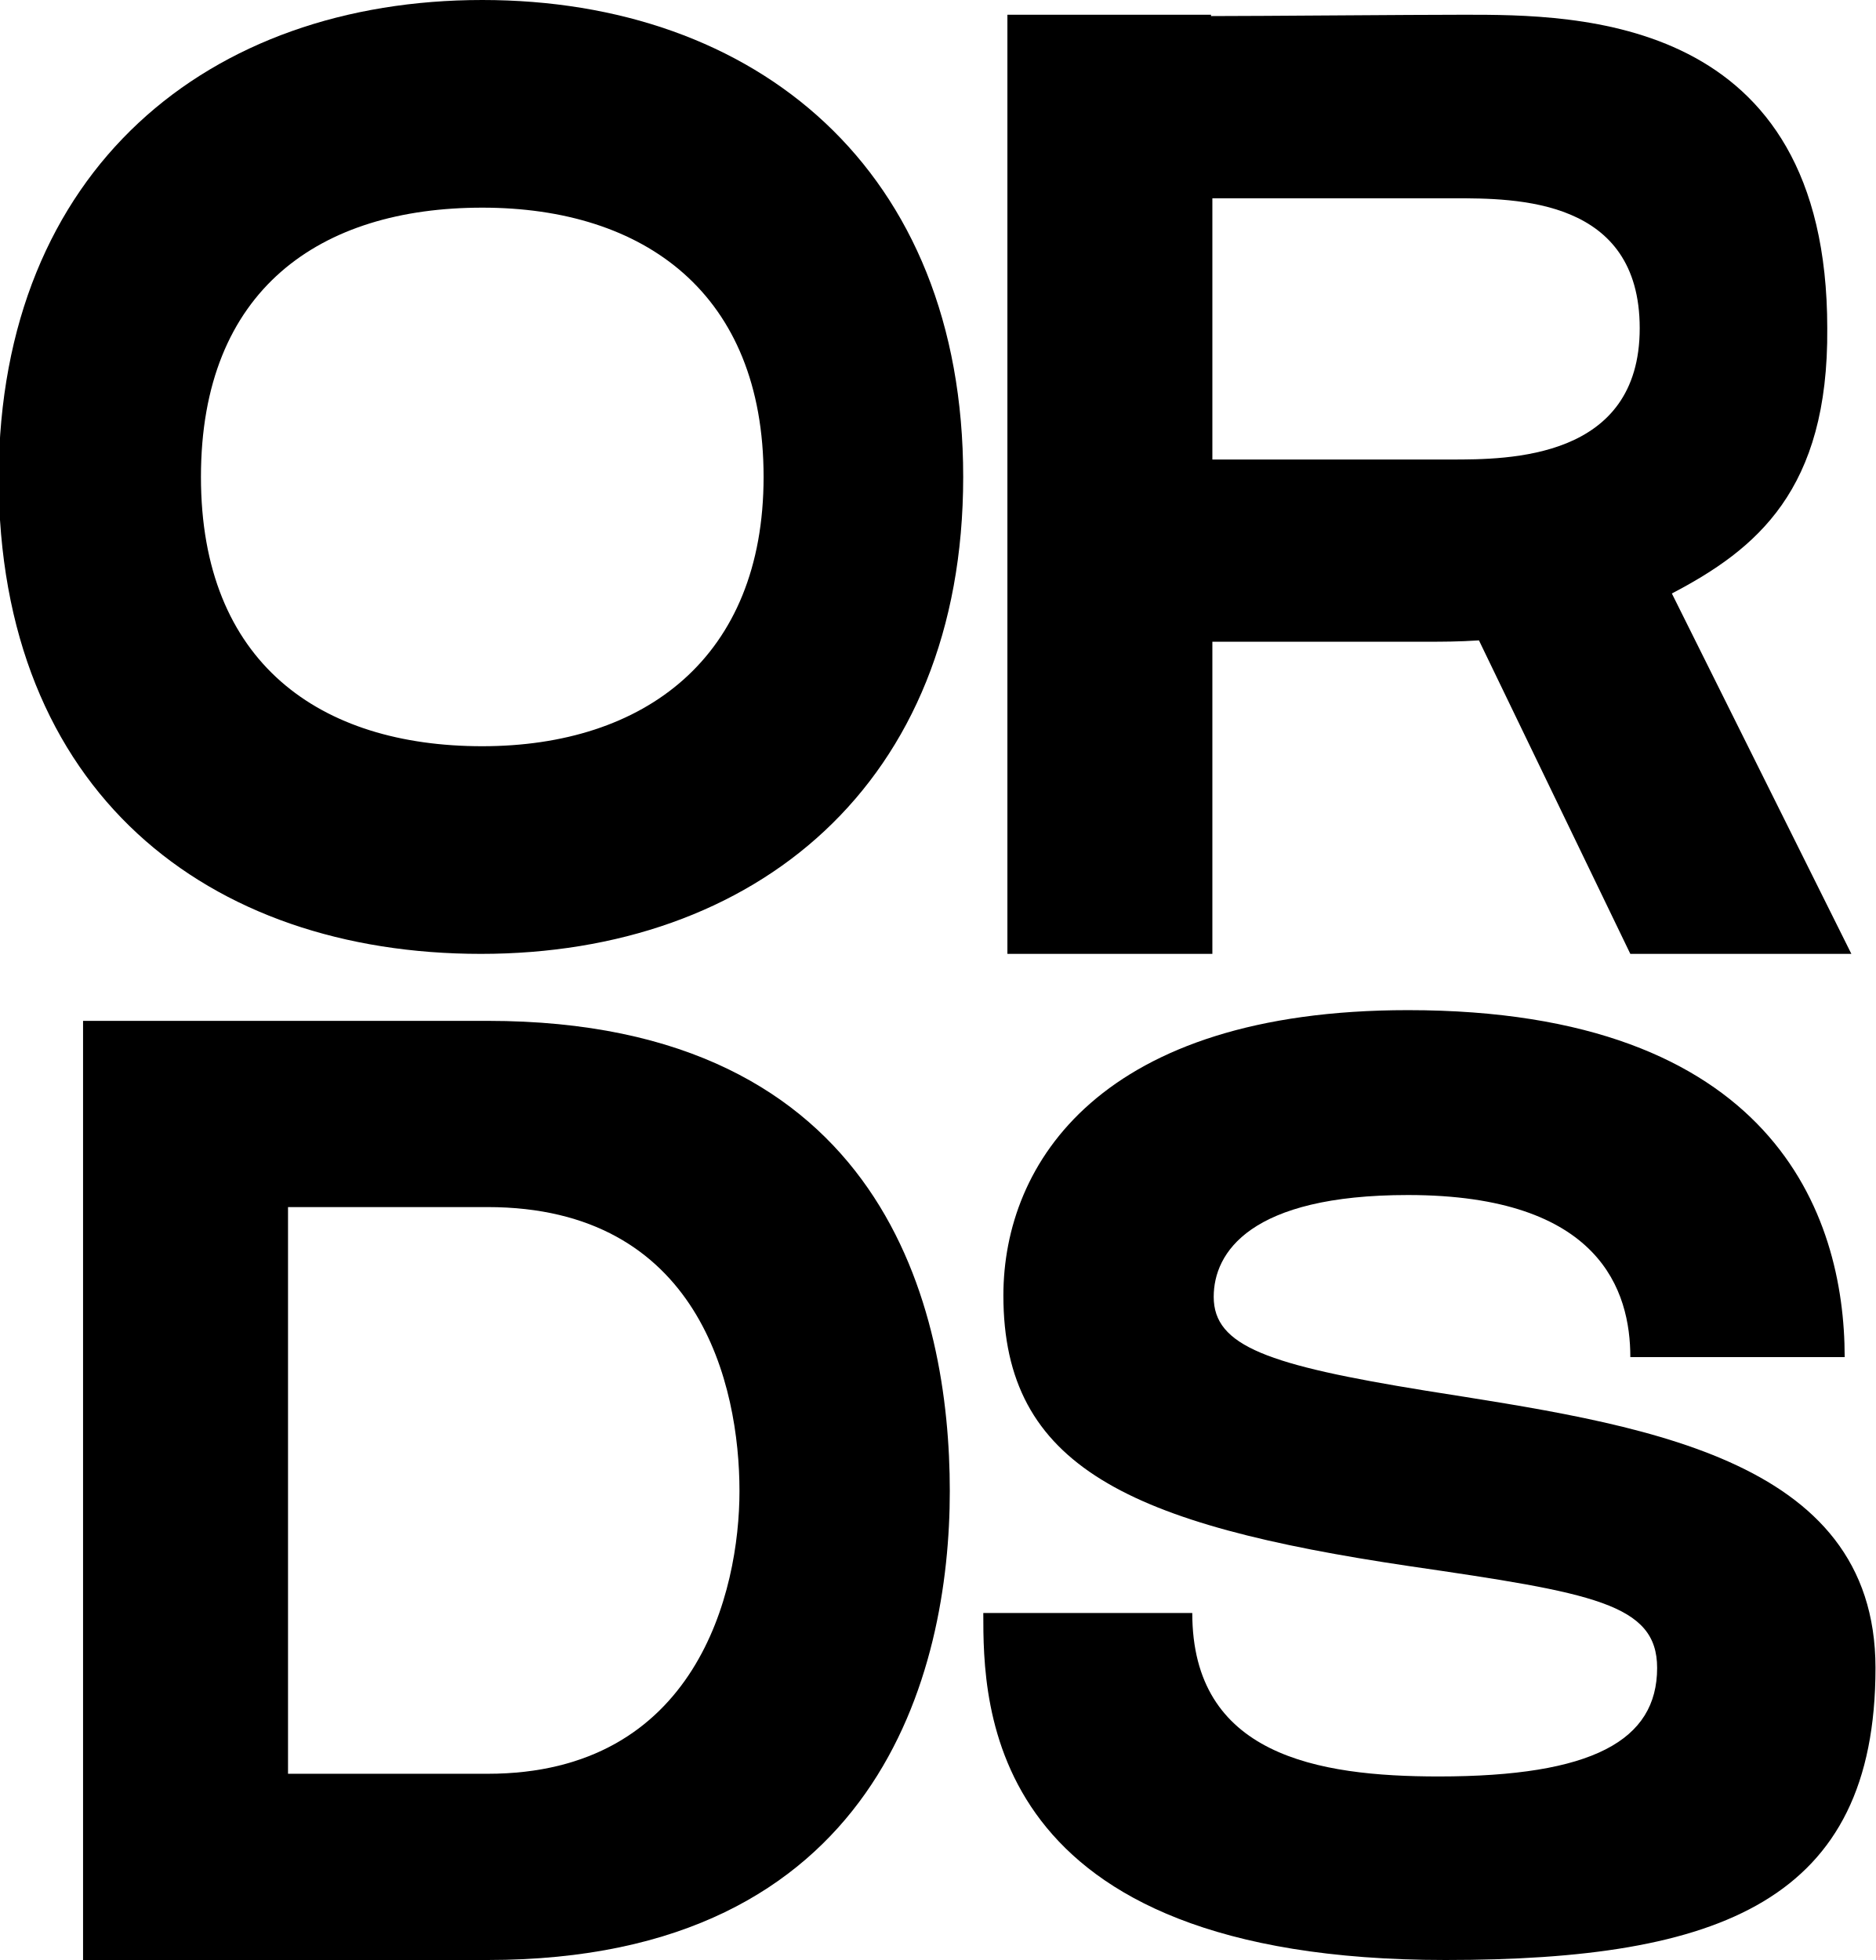
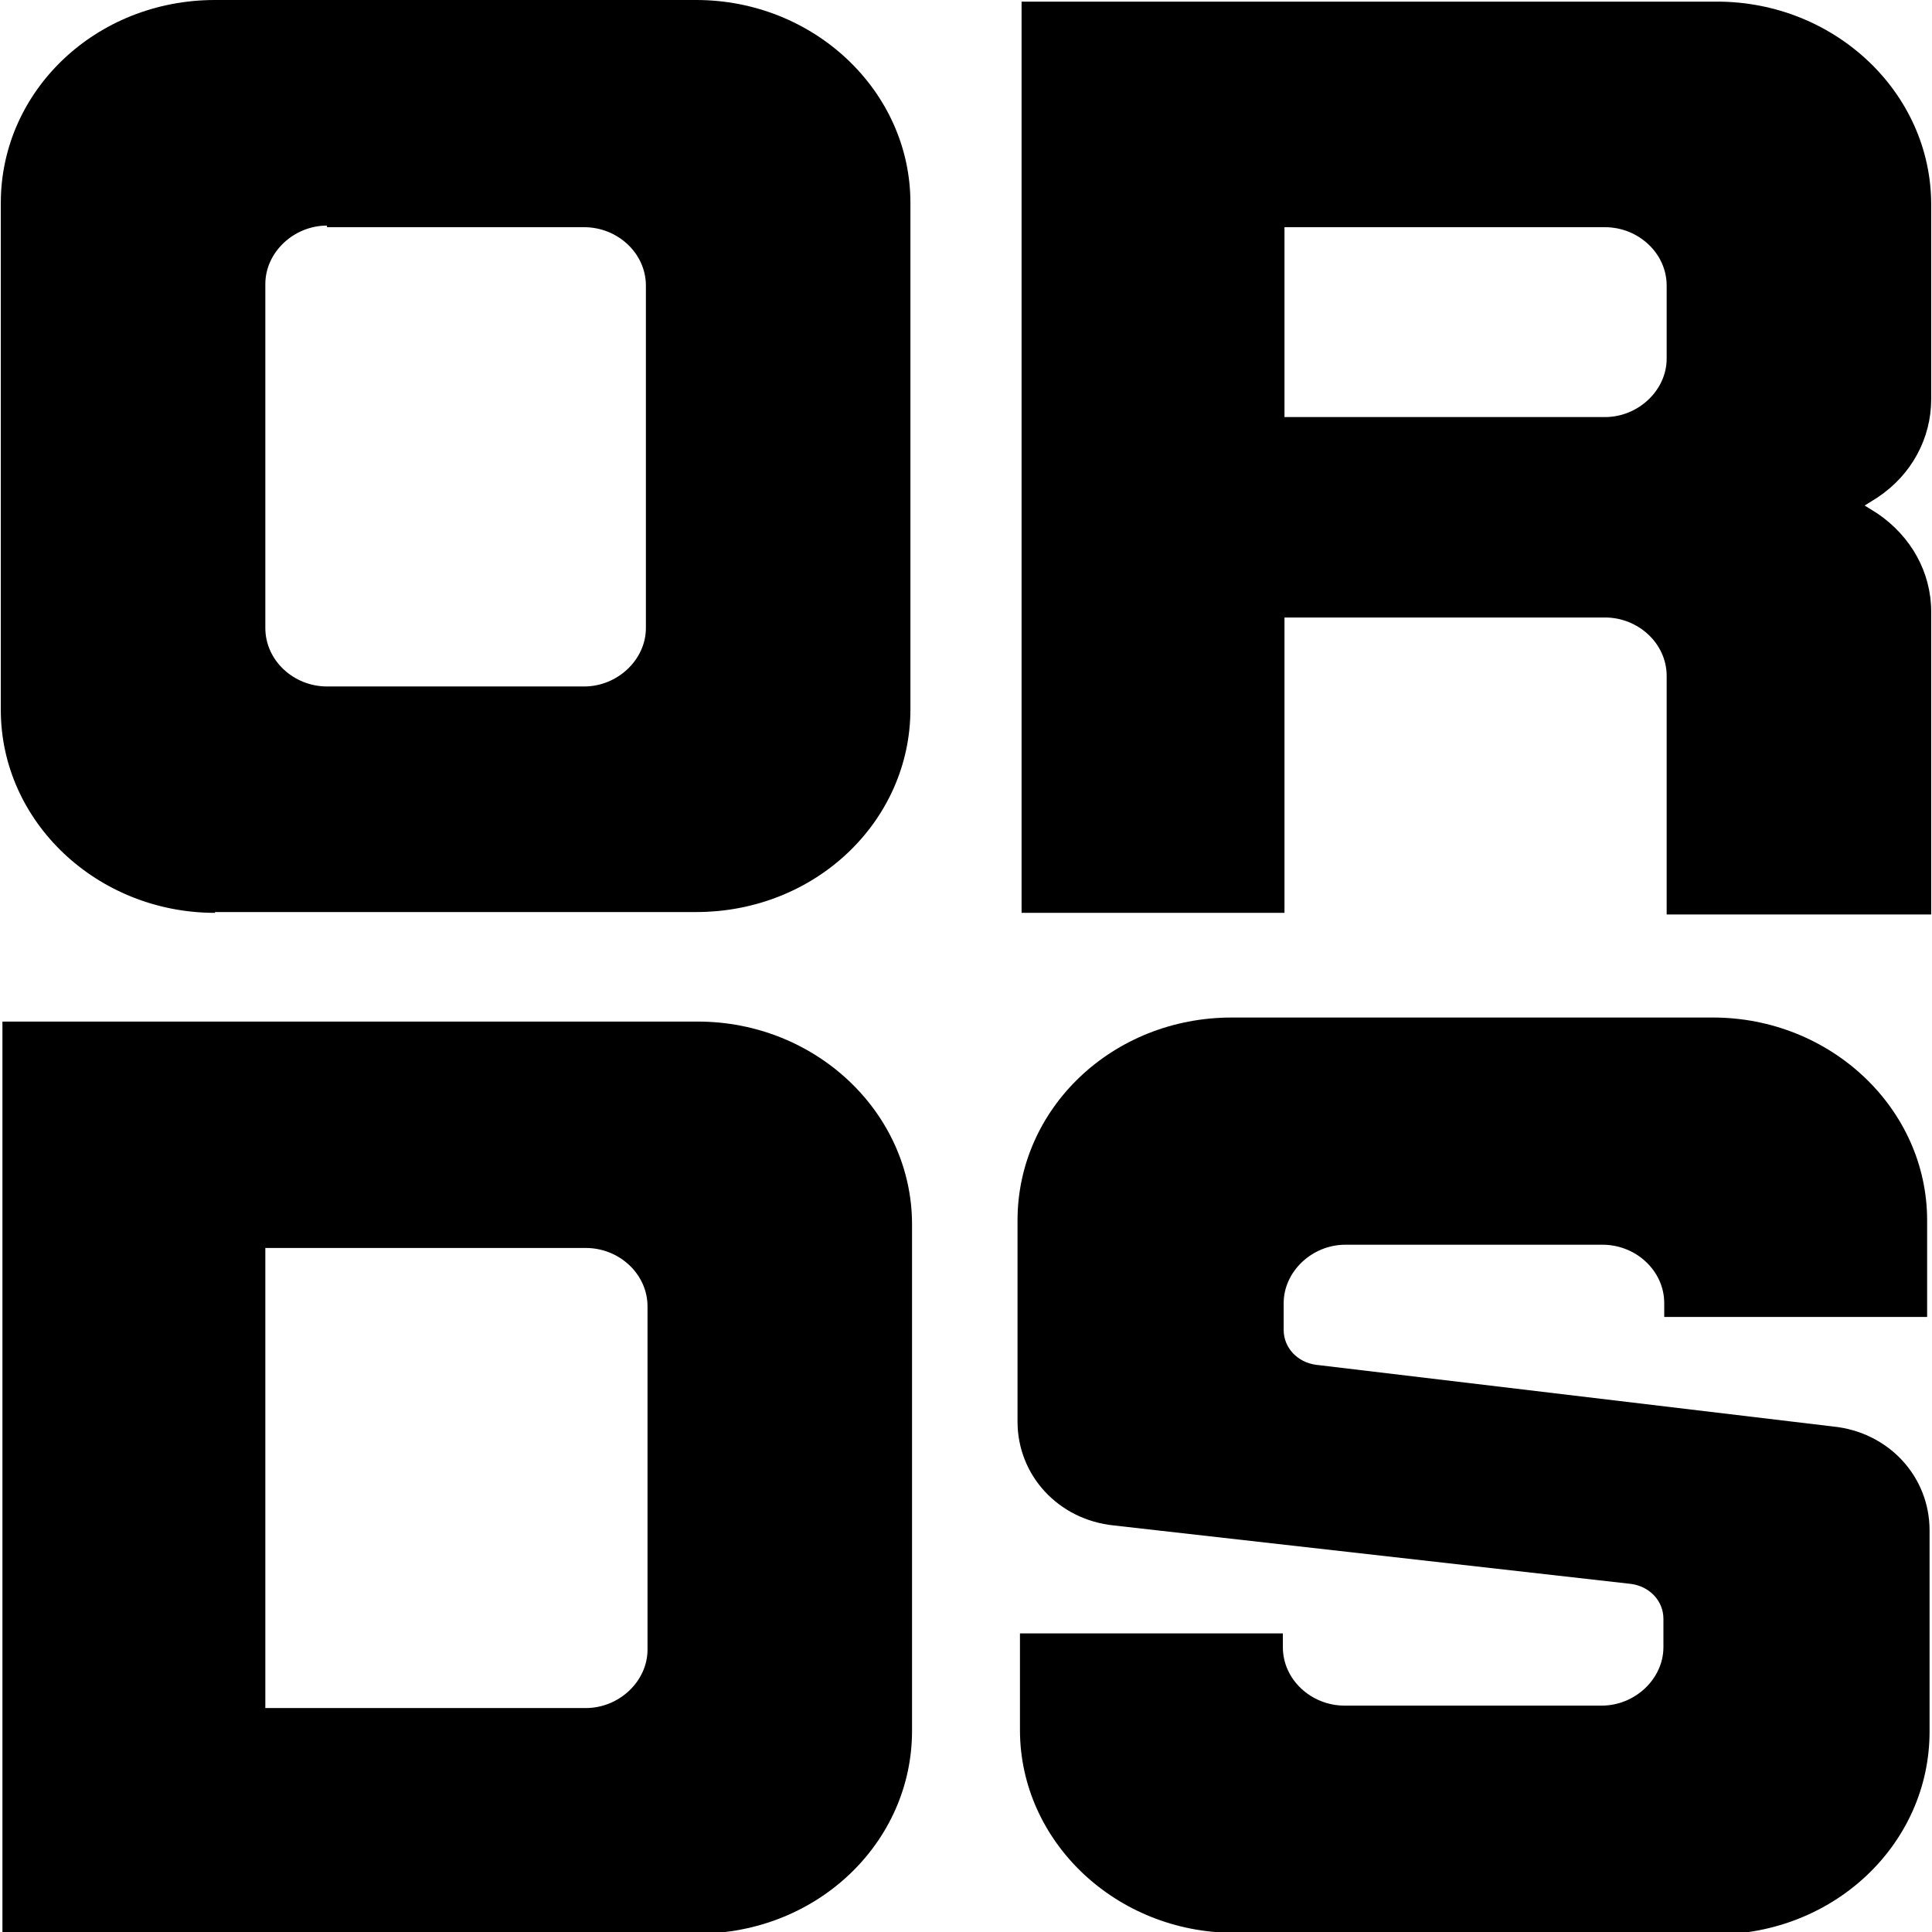
- <svg xmlns="http://www.w3.org/2000/svg" version="1.1" id="Livello_1" x="0px" y="0px" viewBox="0 0 140 146.3" style="enable-background:new 0 0 140 146.3;" xml:space="preserve">
+ <svg xmlns="http://www.w3.org/2000/svg" version="1.1" id="Livello_1" x="0px" y="0px" viewBox="0 0 238.1 238.1" style="enable-background:new 0 0 238.1 238.1;" xml:space="preserve">
  <g>
-     <path d="M71.9,35.6c0,23-15.6,35.6-36,35.6c-20.4,0-36-12.1-36-35.6C0,12.6,15.6,0,36,0C56.4,0,71.9,12.6,71.9,35.6z M57,35.6   c0-13.7-8.9-20.1-21-20.1s-21,6.1-21,20.1c0,13.9,8.9,20.1,21,20.1S57,49.1,57,35.6z" />
-     <path d="M124.8,44.3l13.4,26.9h-16.5l-11.3-23.4c-1.5,0.1-2.8,0.1-3.8,0.1c-2.6,0-13,0-16.1,0v23.3H75.2V1.1h15.2v0.1   c3.7,0,14.8-0.1,18.9-0.1c8.4,0,27.1,0,27.1,23.4C136.5,36.6,131.1,41,124.8,44.3z M122.4,24.5c0-9.7-9.2-9.7-13.9-9.7   c-2.8,0-14,0-18,0v19.5c3.3,0,16.4,0,17.8,0C112.6,34.3,122.4,34.3,122.4,24.5z" />
-     <path d="M70.9,111.3c0,13.5-5.3,35-34.5,35c-3.7,0-26.8,0-30.2,0V76.2h30.2C66.1,76.2,70.9,97.8,70.9,111.3z M55.2,111.3   c0-7.9-3-21.2-18.8-21.2c-6.4,0-14.9,0-14.9,0v42.3c2.7,0,7.9,0,14.9,0C52,132.4,55.2,118.8,55.2,111.3z" />
-     <path d="M140,124.5c0,17.4-11.6,21.8-32.1,21.8c-34.5,0-34.5-19.1-34.5-25.9c3.2,0,7,0,15.6,0c0,10.6,9.3,12.2,18.4,12.2   c11.5,0,16.3-2.7,16.3-8.1c0-4.8-4.8-5.6-18.5-7.6c-20.9-3.1-30.3-7.4-30.3-20.2c0-9.9,7.3-21.3,30.2-21.3   c27.2,0,32.6,15.2,32.6,25.9c0,0-10.6,0-16,0c0-4.9-2.2-12.1-16.6-12.1c-11.8,0-14.5,4.3-14.5,7.6c0,3.7,4.1,5.1,15.8,7   C122.1,106.3,140,108.6,140,124.5z" />
+     <path d="M26.5,112.5c-14.5,0-26.4-11.2-26.4-25V25c0-13.8,11.7-25,26.4-25h59.3c14.5,0,26.4,11.2,26.4,25v62.4   c0,13.8-11.7,25-26.4,25H26.5z M40.3,27.8c-4.1,0-7.6,3.3-7.6,7.2v42.4c0,4,3.5,7.2,7.6,7.2H72c4.1,0,7.6-3.3,7.6-7.2V35.2   c0-4-3.5-7.2-7.6-7.2H40.3V27.8z" />
+     <path d="M205.4,112.5V83.3c0-4-3.5-7.2-7.6-7.2h-39.5v36.4h-32.4V0.2h85.7c14.5,0,26.4,11.2,26.4,25v24c0,4.8-2.4,9.3-6.6,12.1   l-1.6,1l1.6,1c4.1,2.8,6.6,7.2,6.6,12.1v37.3h-32.6V112.5z M158.3,51.4h39.5c4.1,0,7.6-3.3,7.6-7.2v-9c0-4-3.5-7.2-7.6-7.2h-39.5   V51.4z" />
+     <path d="M0.3,238.2V125.9H86c14.5,0,26.4,11.2,26.4,25v62.4c0,13.8-11.7,25-26.4,25H0.3V238.2z M32.7,210.5h39.5   c4.1,0,7.6-3.3,7.6-7.2v-42.3c0-4-3.5-7.2-7.6-7.2H32.7V210.5z" />
+     <path d="M152.1,238.2c-14.5,0-26.4-11.2-26.4-25v-11.9h32.4v1.7c0,4,3.5,7.2,7.6,7.2h31.7c4.1,0,7.6-3.3,7.6-7.2v-3.5   c0-2.2-1.7-4-4-4.3l-63.7-7.2c-6.9-0.7-11.9-6.2-11.9-12.8v-24.8c0-13.8,11.7-25,26.4-25h59.3c14.5,0,26.4,11.2,26.4,25v11.9h-32.4   v-1.7c0-4-3.5-7.2-7.6-7.2h-31.7c-4.1,0-7.6,3.3-7.6,7.2v3.3c0,2.2,1.7,4,4,4.3l63.7,7.6c6.9,0.7,11.9,6.2,11.9,12.8v24.8   c0,13.8-11.7,25-26.4,25h-59.3V238.2z" />
  </g>
</svg>
